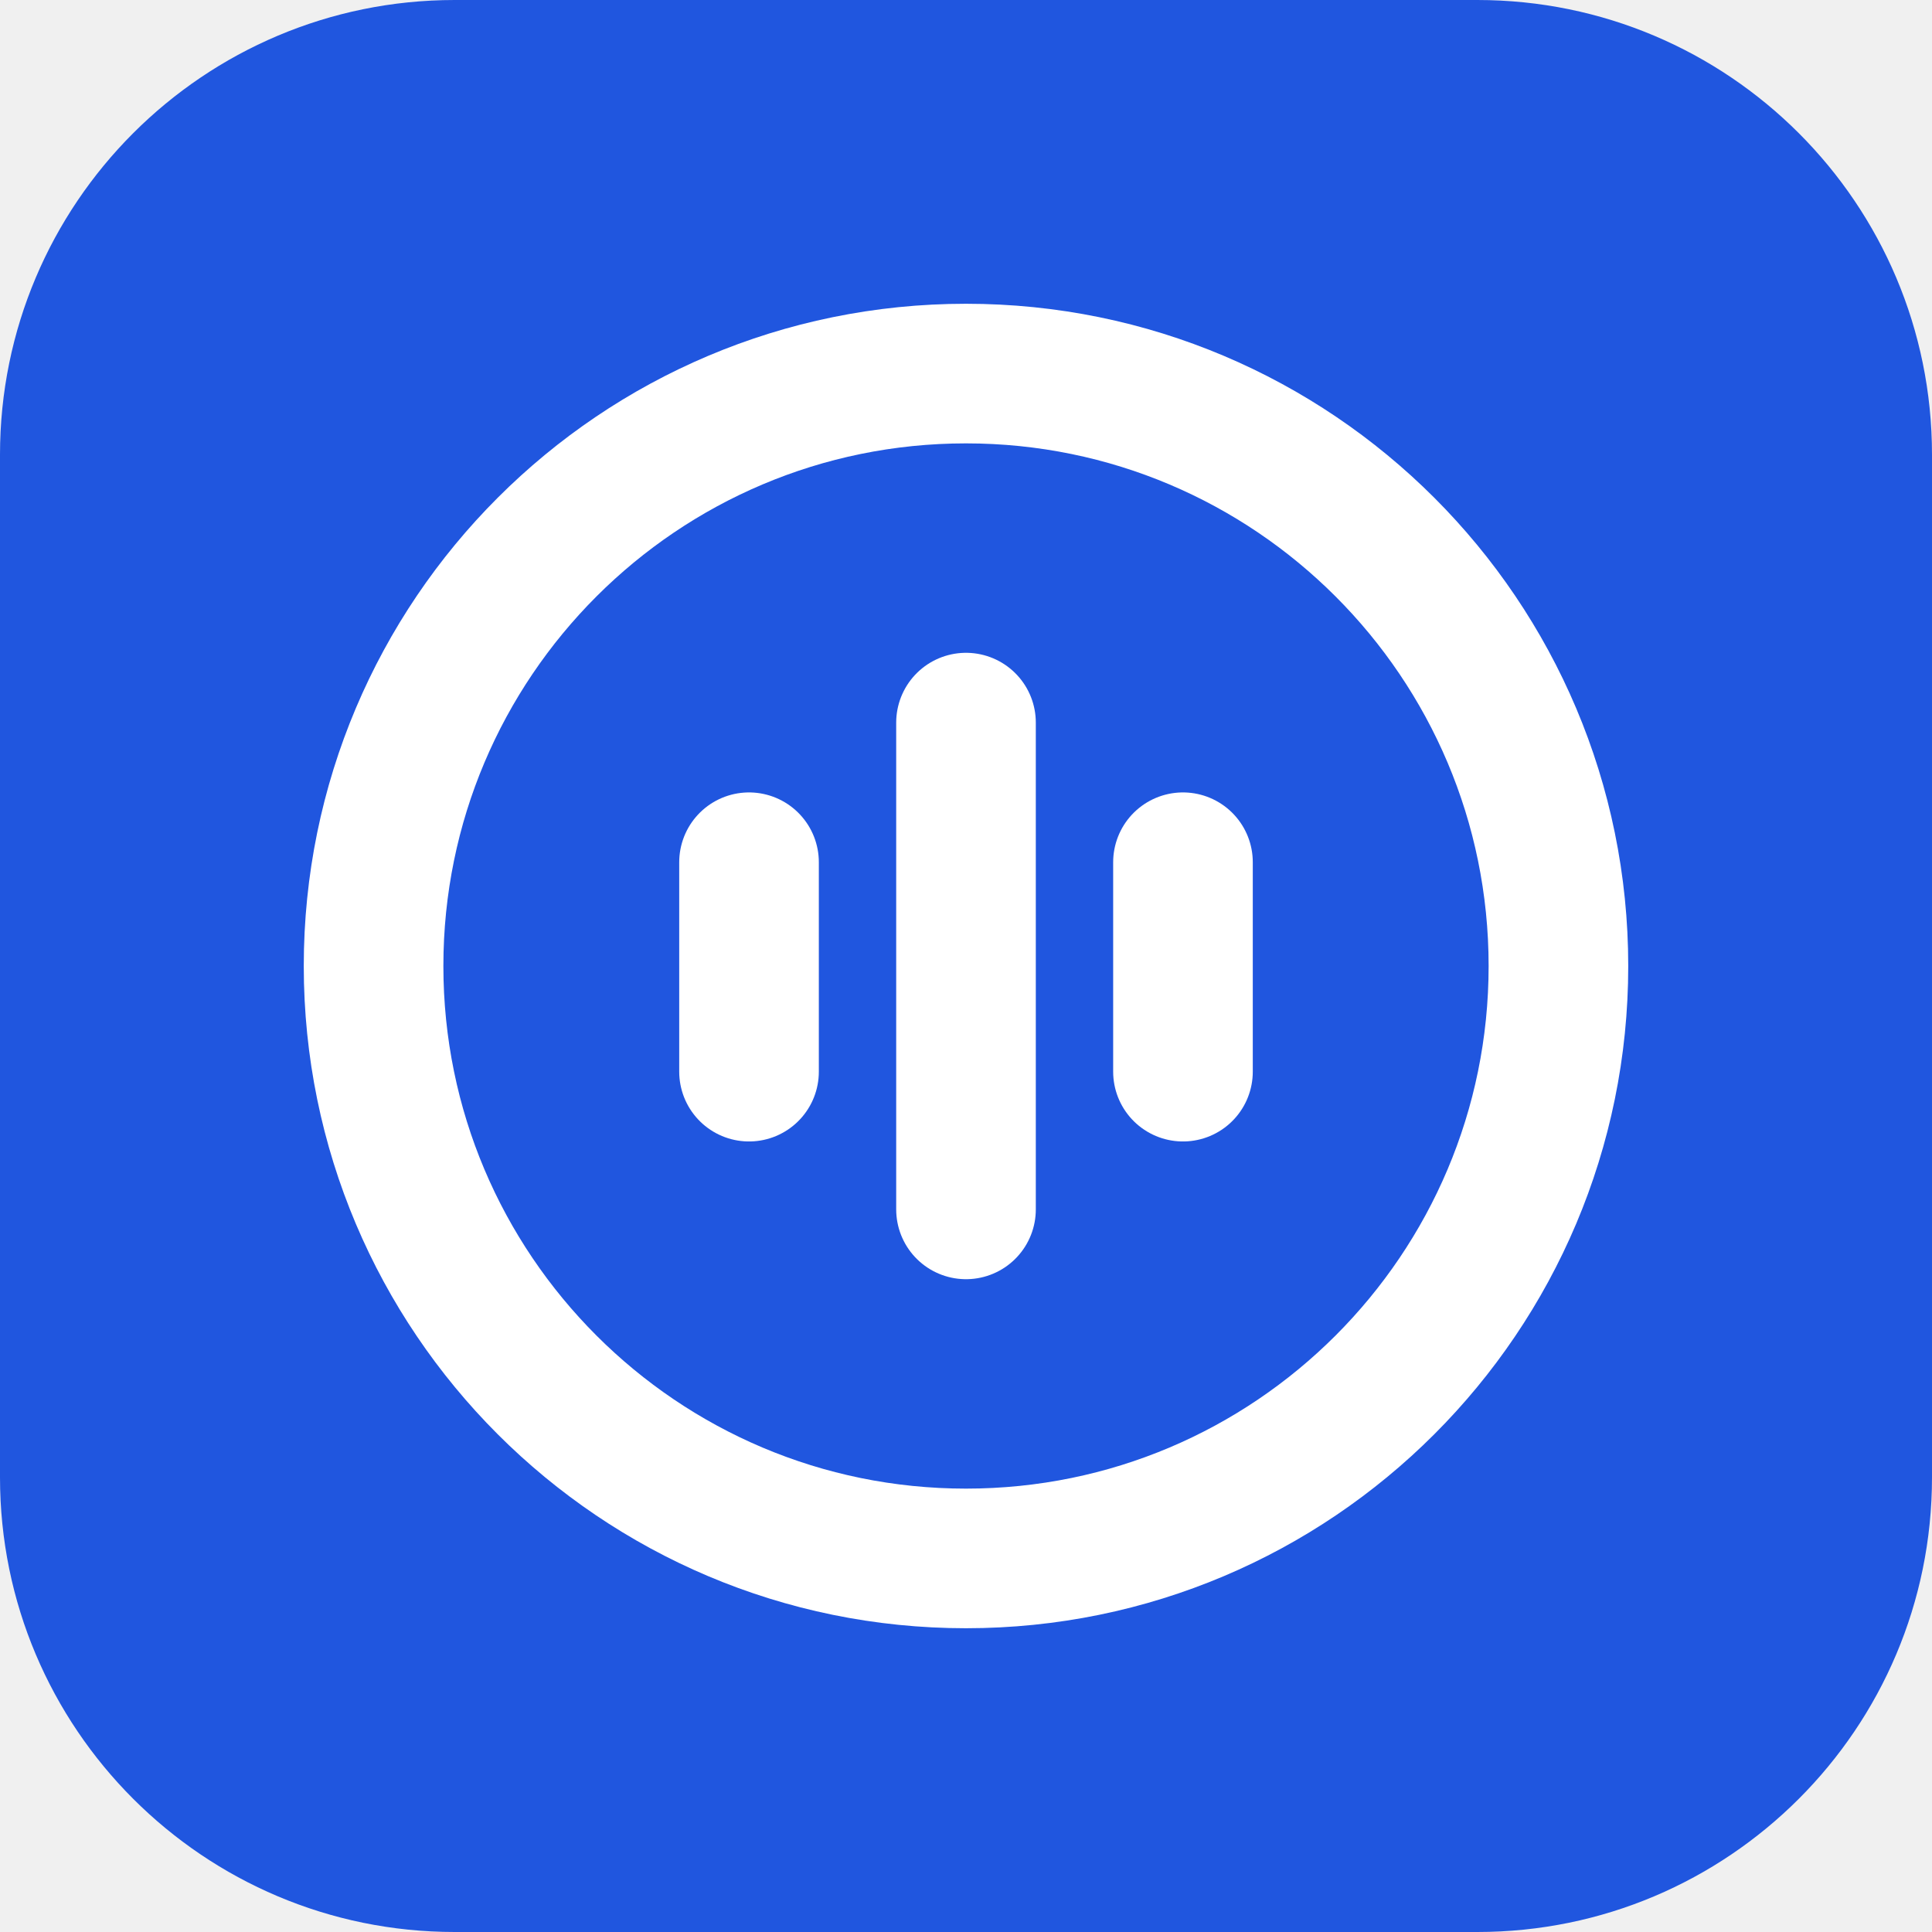
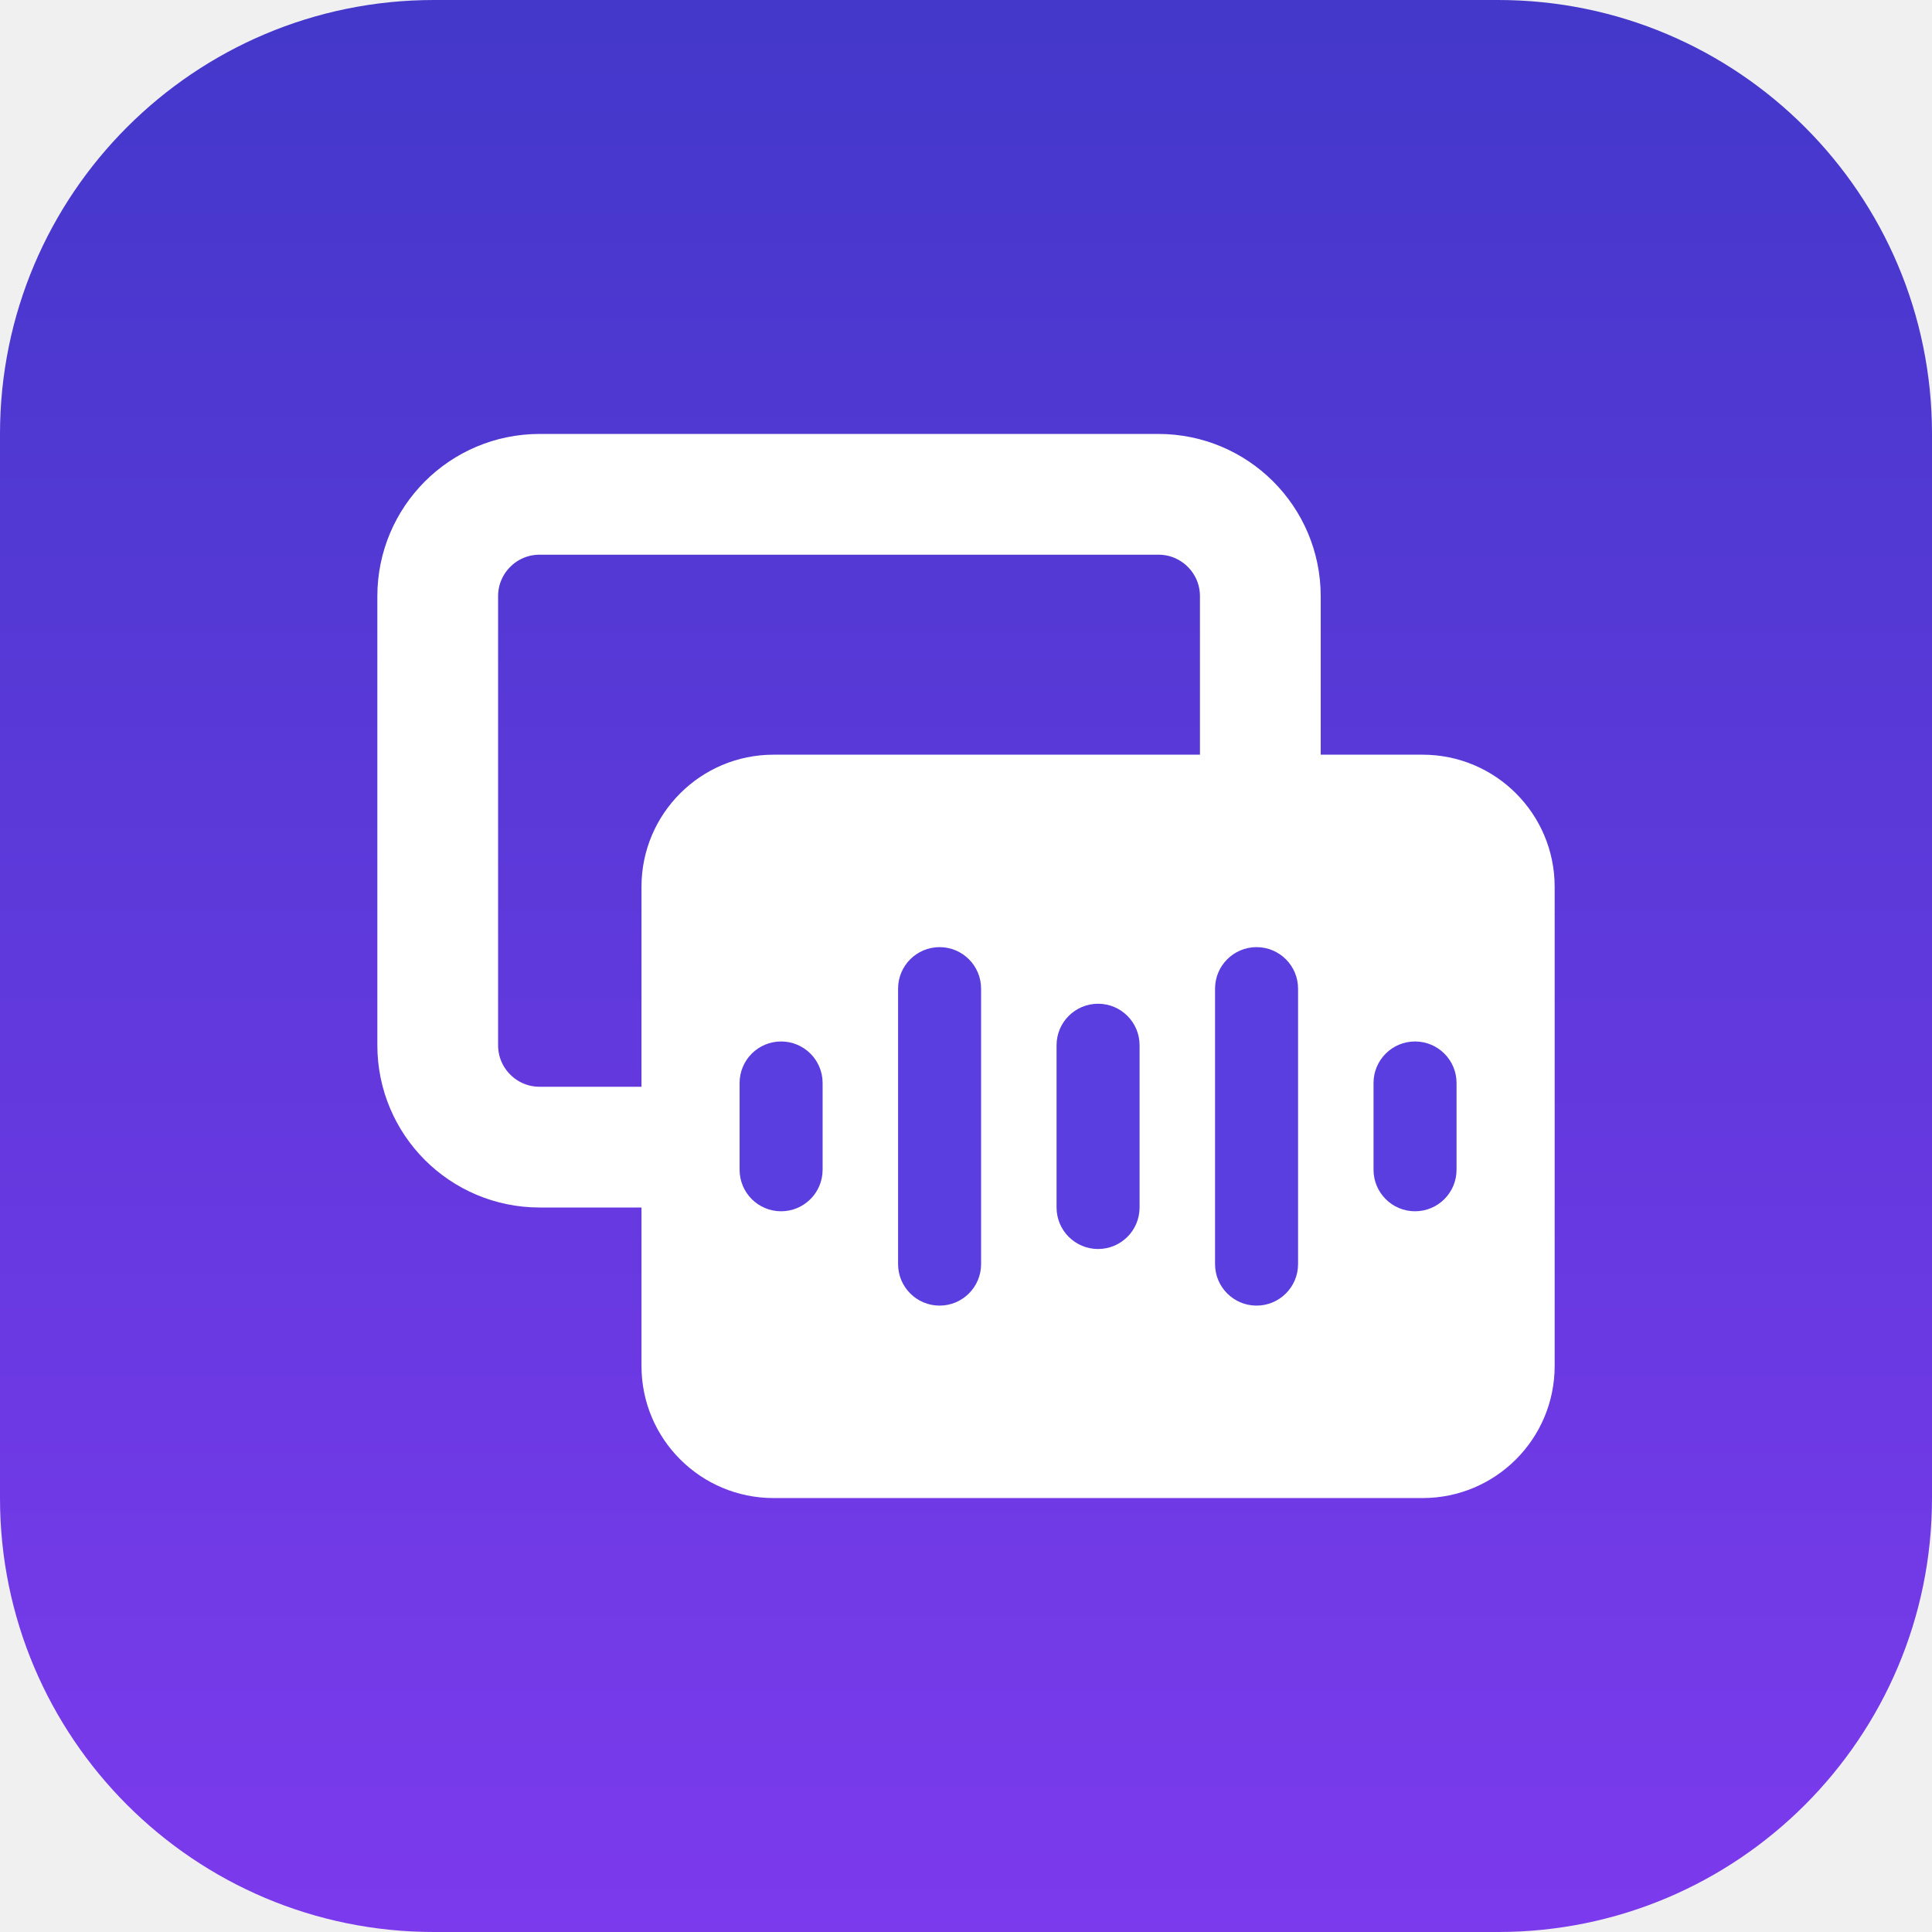
<svg xmlns="http://www.w3.org/2000/svg" width="1024" height="1024" viewBox="0 0 1024 1024" fill="none">
-   <rect width="1024" height="1024" rx="241" fill="#2056DF" />
-   <circle cx="512" cy="512" r="314" fill="#2056DF" stroke="white" stroke-width="74" />
-   <path d="M512 383V641" stroke="white" stroke-width="74" stroke-linecap="round" />
-   <path d="M627 457V568" stroke="white" stroke-width="74" stroke-linecap="round" />
-   <path d="M397 457V568" stroke="white" stroke-width="74" stroke-linecap="round" />
+   <defs>
+     <linearGradient id="g" x1="0" y1="0" x2="0" y2="1">
+       <stop offset="0" stop-color="#4338CA" />
+       <stop offset="1" stop-color="#7C3AED" />
+     </linearGradient>
+   </defs>
+   <rect width="1024" height="1024" rx="230" fill="url(#g)" />
+   <rect x="232" y="262" width="436" height="346" rx="54" stroke="white" stroke-width="64" />
+   <rect x="340" y="400" width="484" height="394" rx="70" fill="white" />
+   <g fill="#5B3EE0">
+     <rect x="392" y="552" width="44" height="90" rx="22" />
+     <rect x="476" y="502" width="44" height="190" rx="22" />
+     <rect x="560" y="532" width="44" height="130" rx="22" />
+     <rect x="644" y="502" width="44" height="190" rx="22" />
+     <rect x="728" y="552" width="44" height="90" rx="22" />
+   </g>
</svg>
